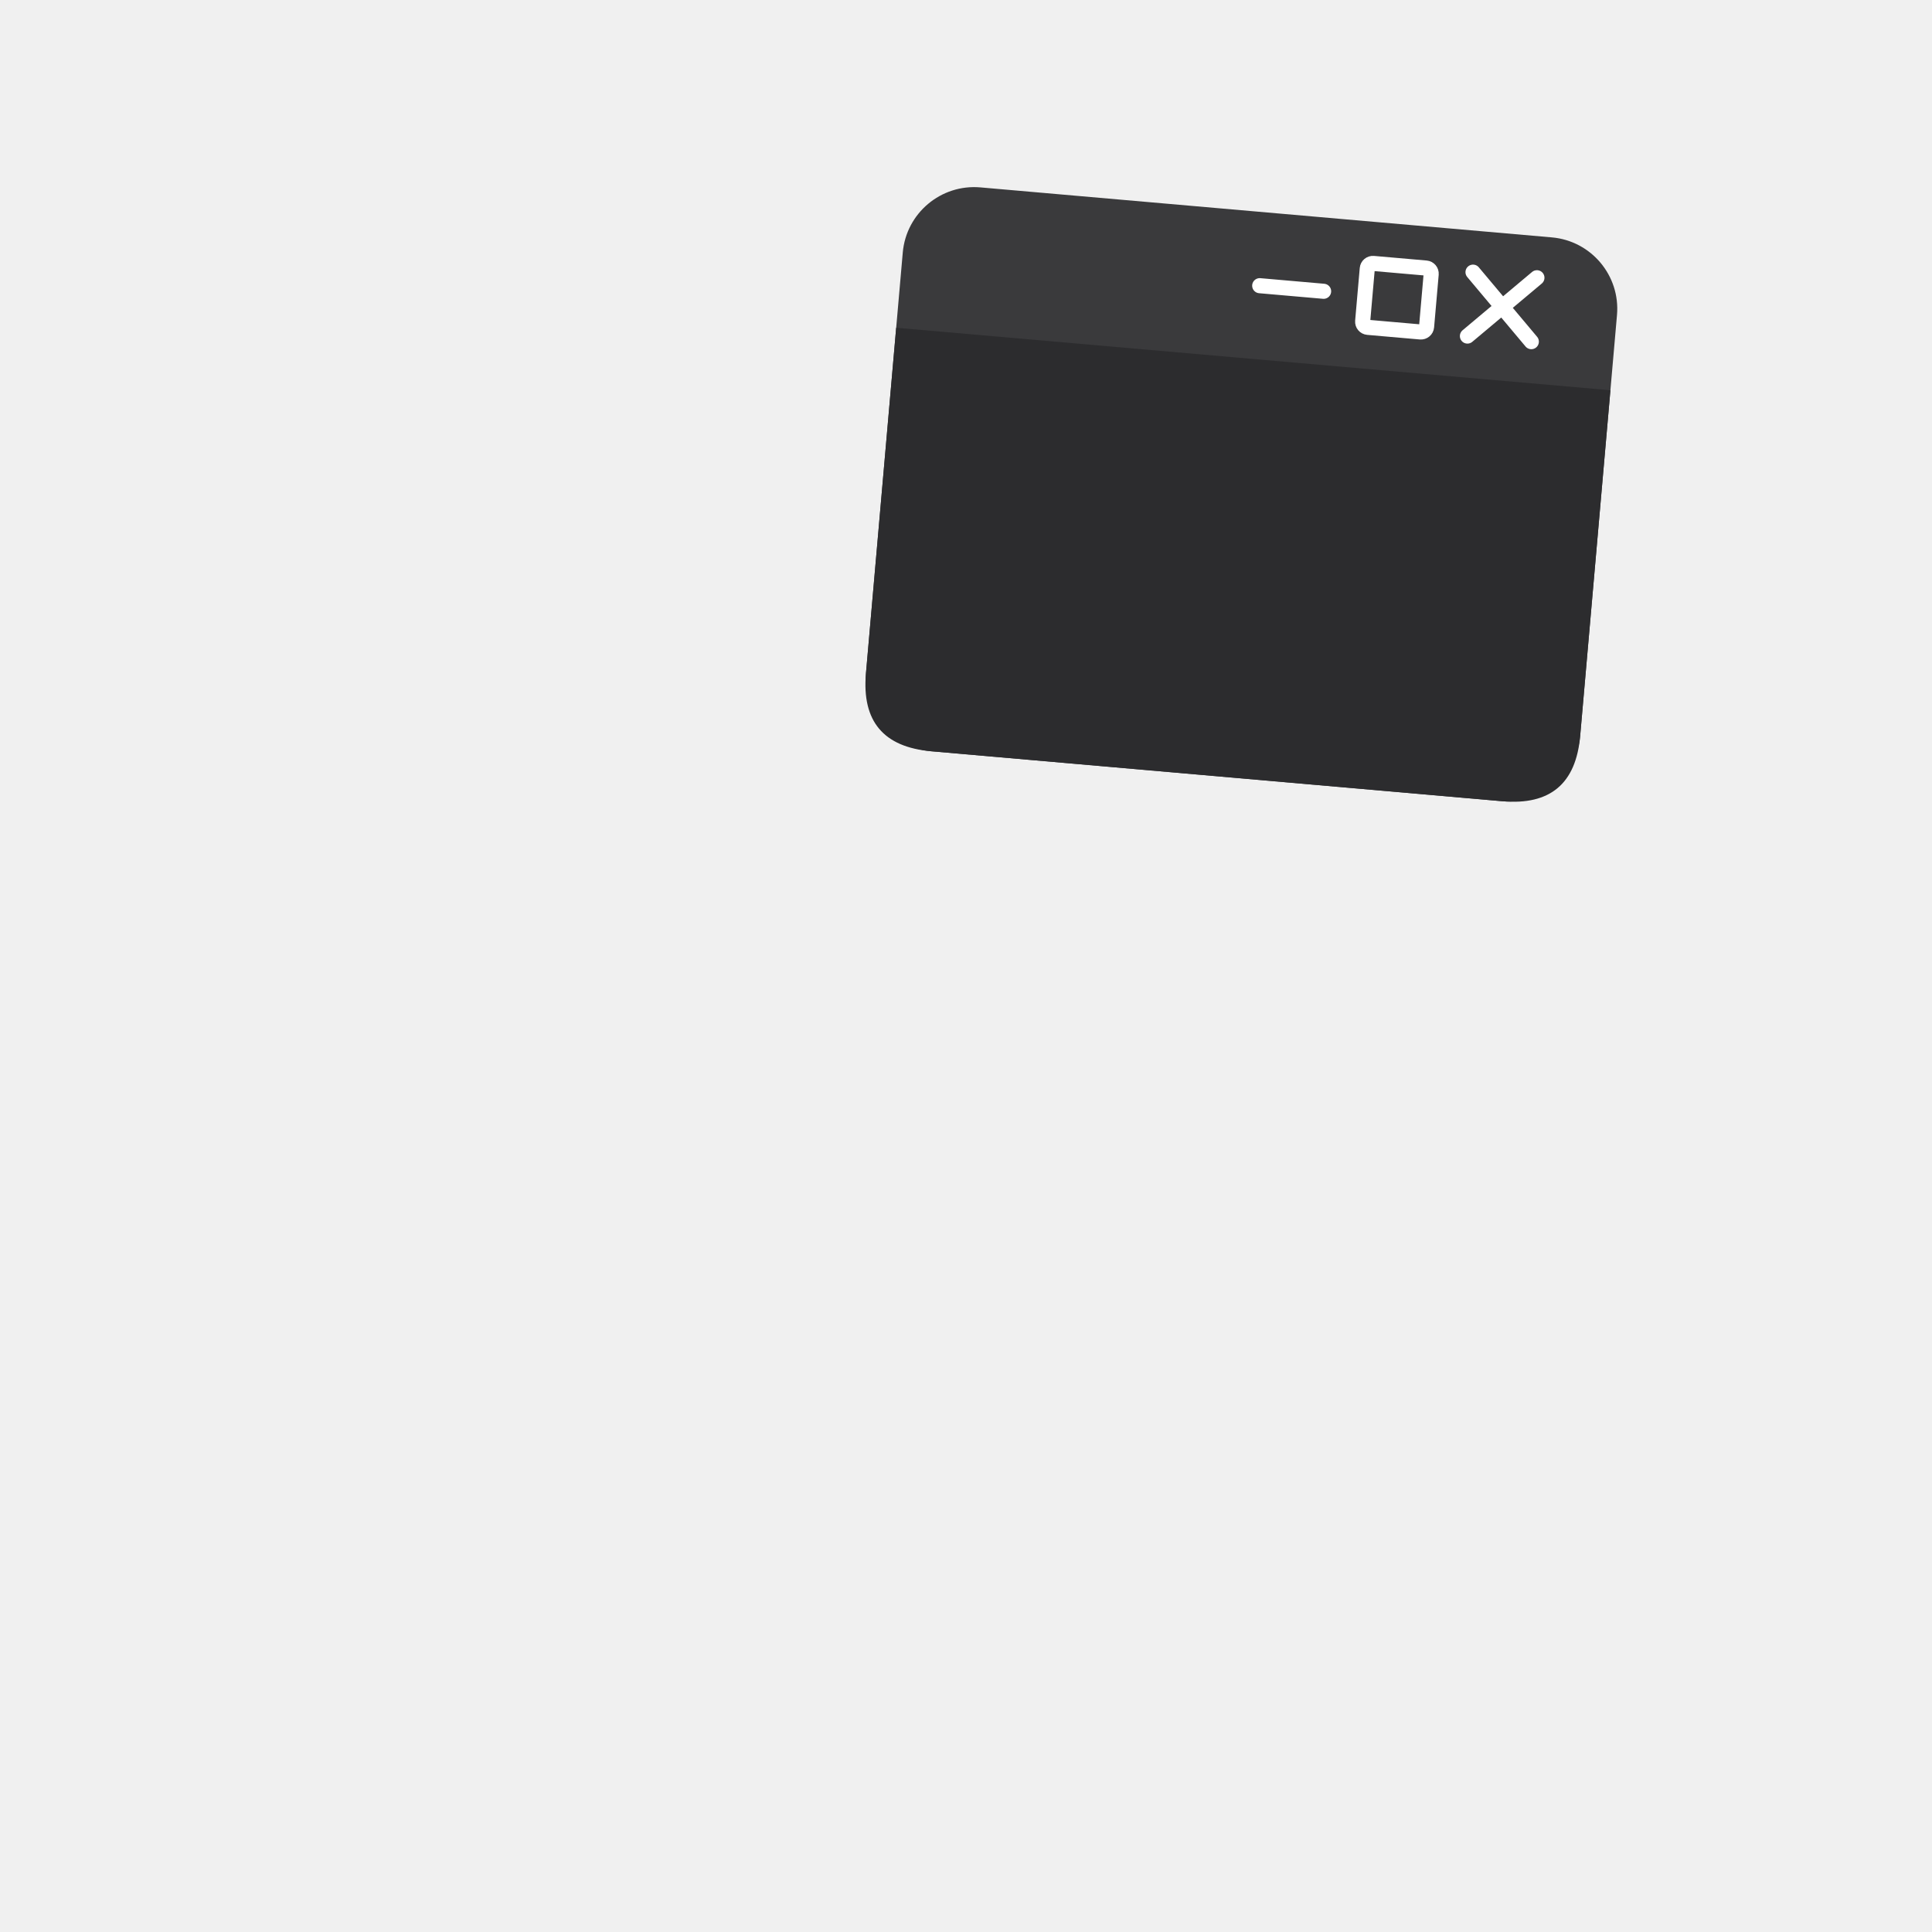
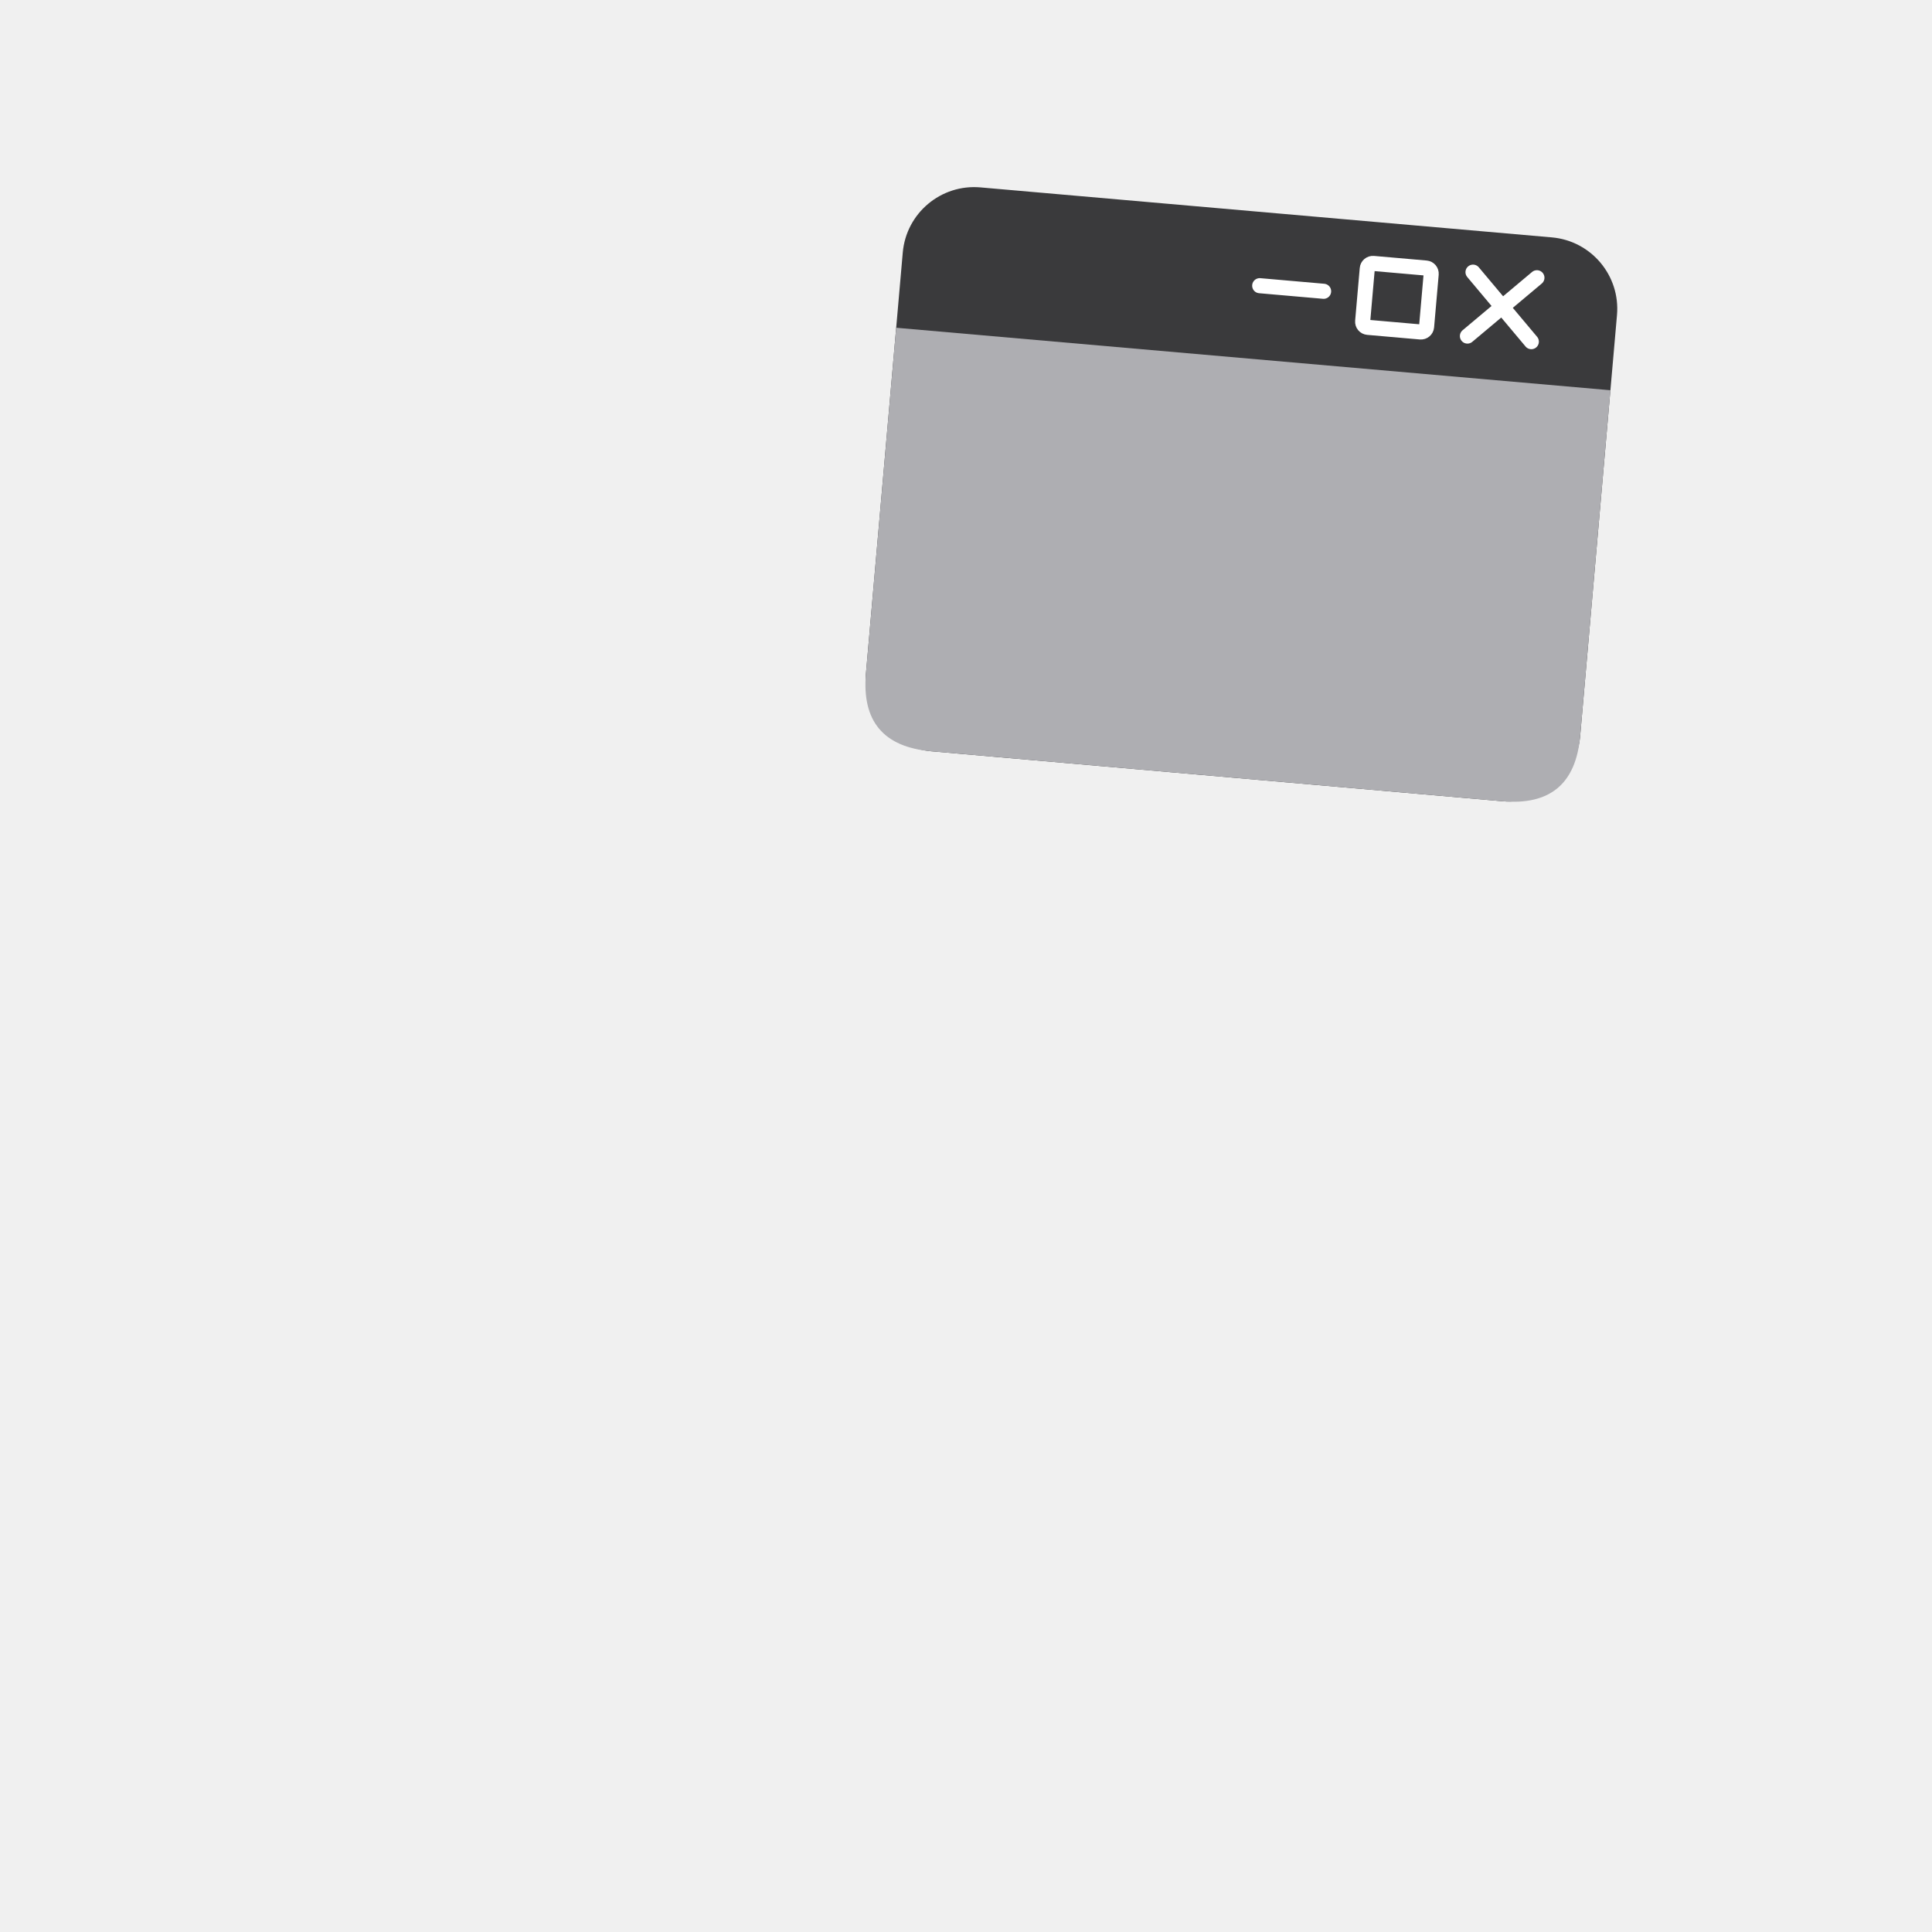
<svg xmlns="http://www.w3.org/2000/svg" width="1024" height="1024" viewBox="0 0 1024 1024">
  <g transform="translate(468 112) rotate(5 190.0 150.0)">
    <rect width="380" height="300" rx="38" fill="#3A3A3C" />
-     <path d="M0 78 H380 V262 Q380 300 342 300 H38 Q0 300 0 262 Z" fill="#2C2C2E" />
+     <path d="M0 78 H380 V262 Q380 300 342 300 H38 Q0 300 0 262 Z" fill="#AEAEB2" />
    <g fill="none" stroke="#FFFFFF" stroke-width="8" stroke-linecap="round" stroke-linejoin="round">
      <path d="M190 39.0 H224" />
      <rect x="246" y="22.0" width="34" height="34" rx="3" />
      <path d="M302 22.0 L336 56.0 M336 22.0 L302 56.0" />
    </g>
  </g>
</svg>
